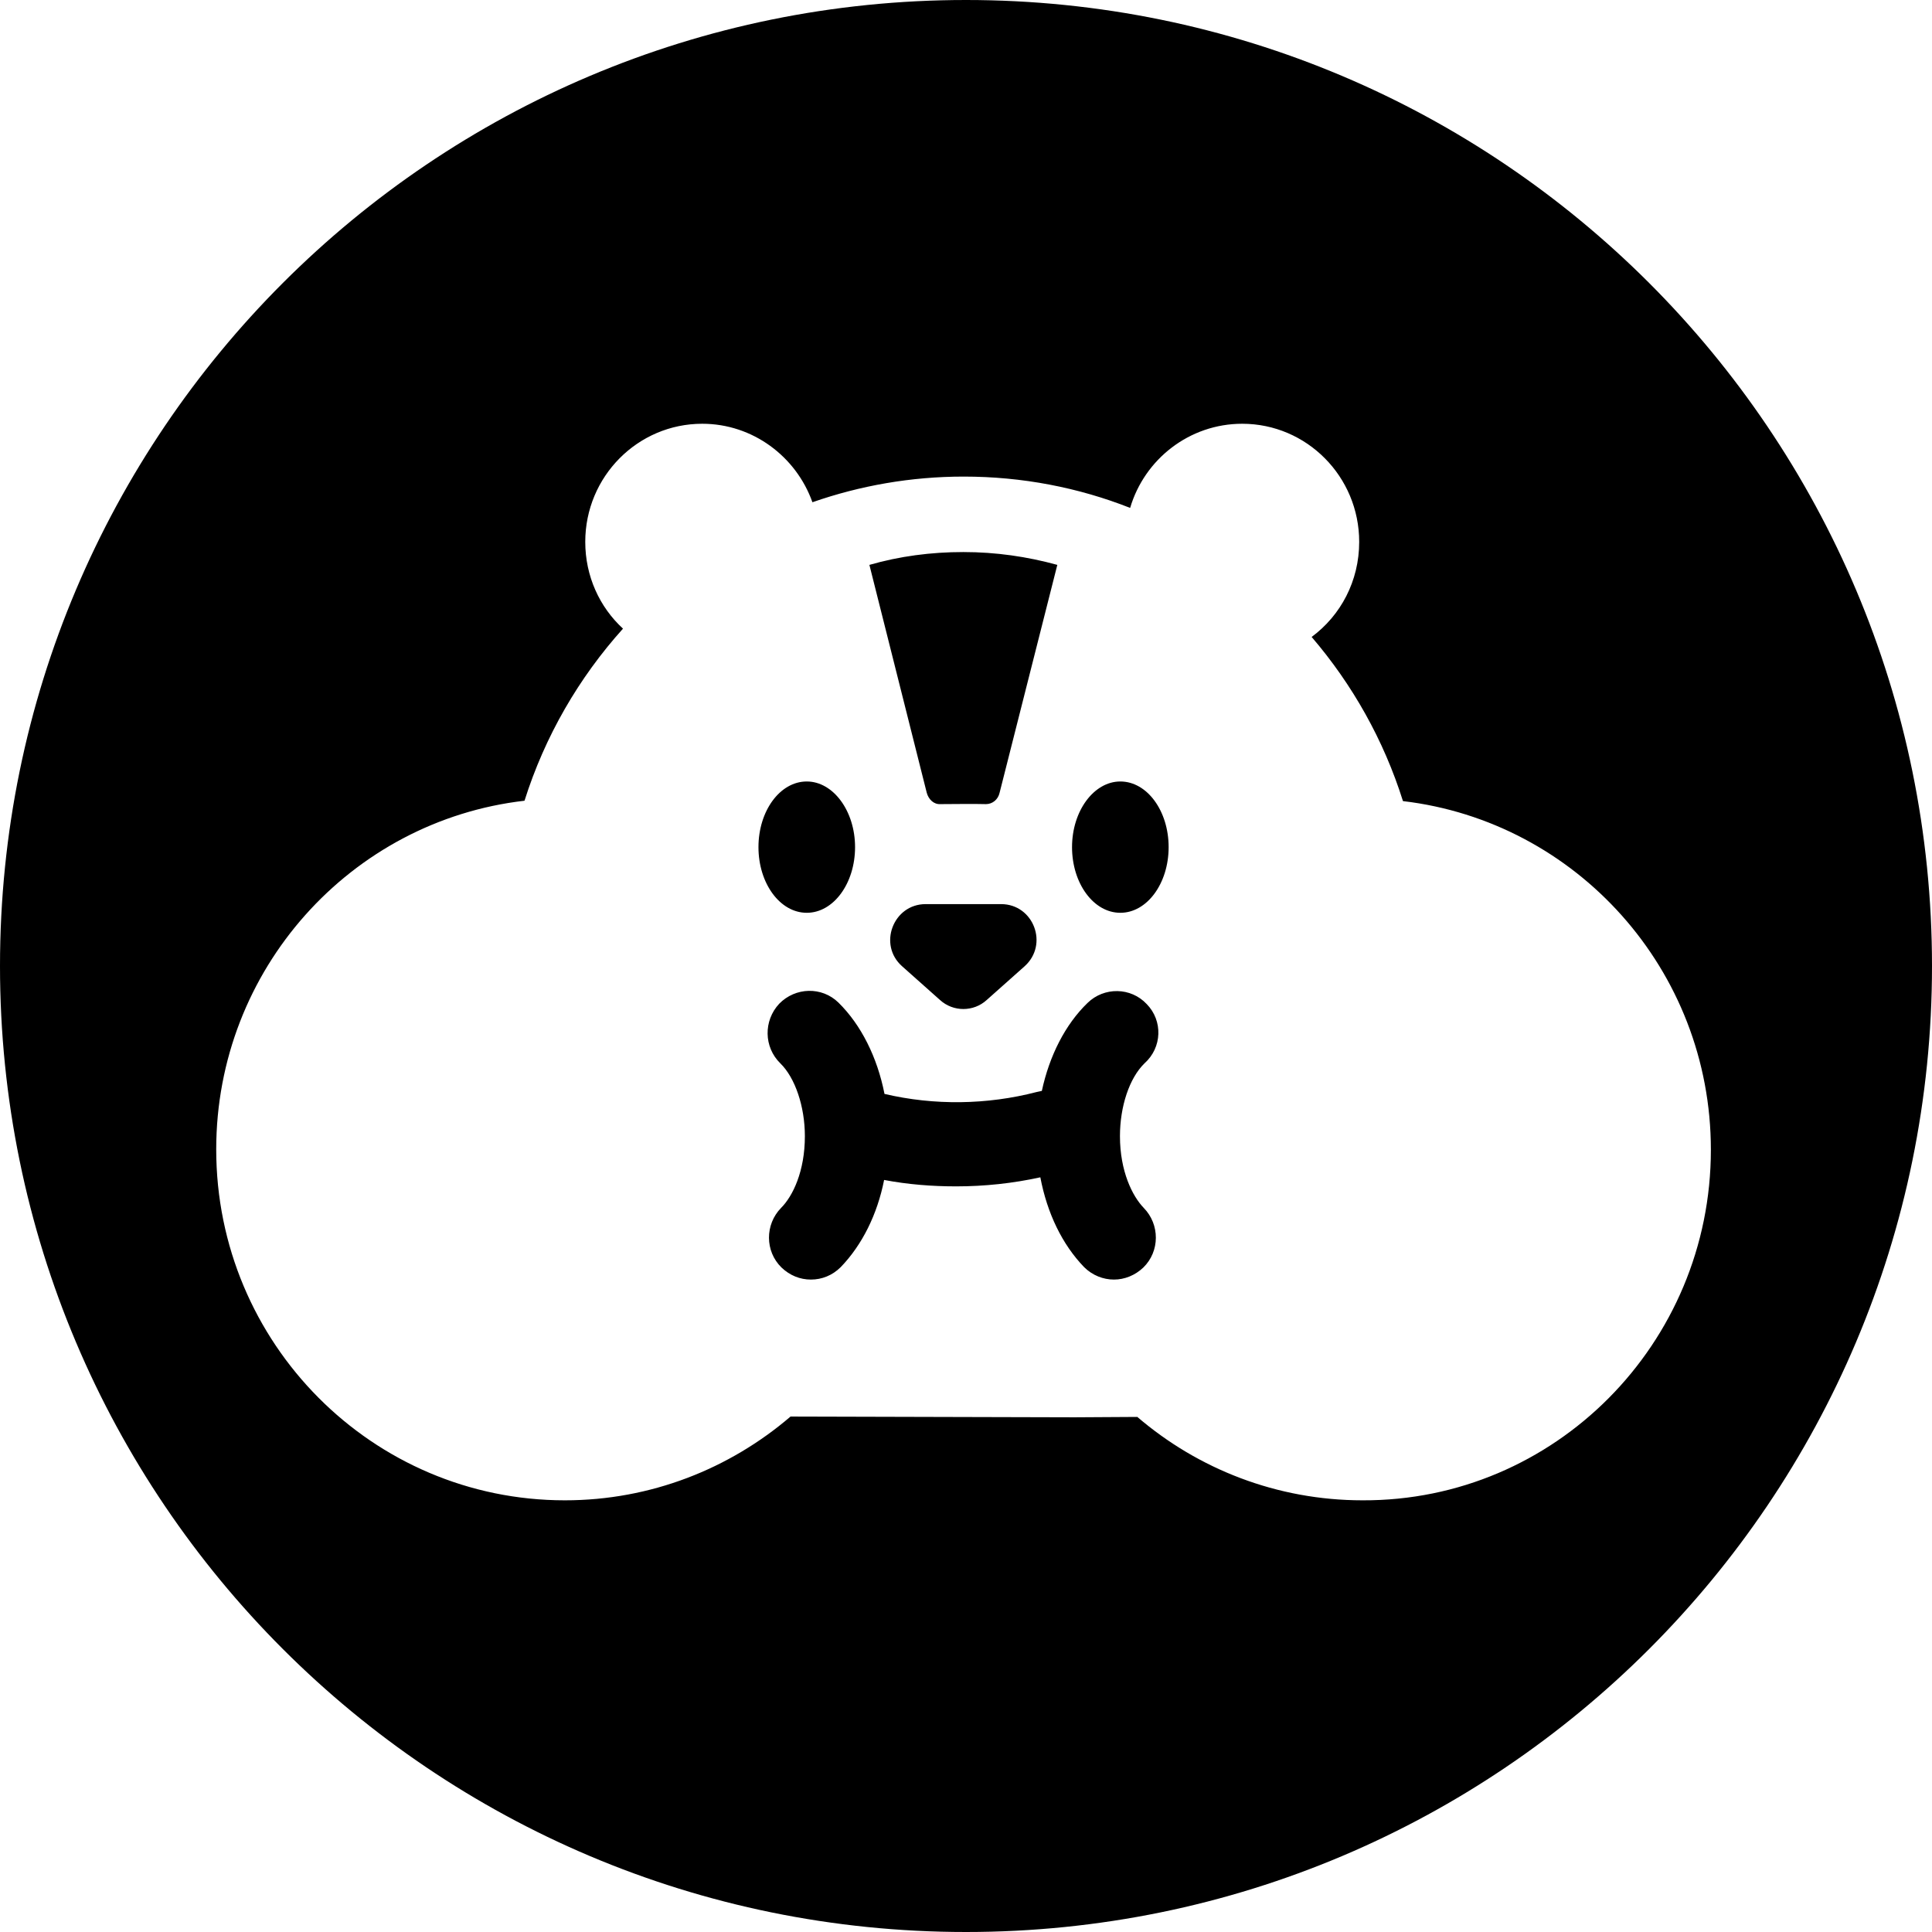
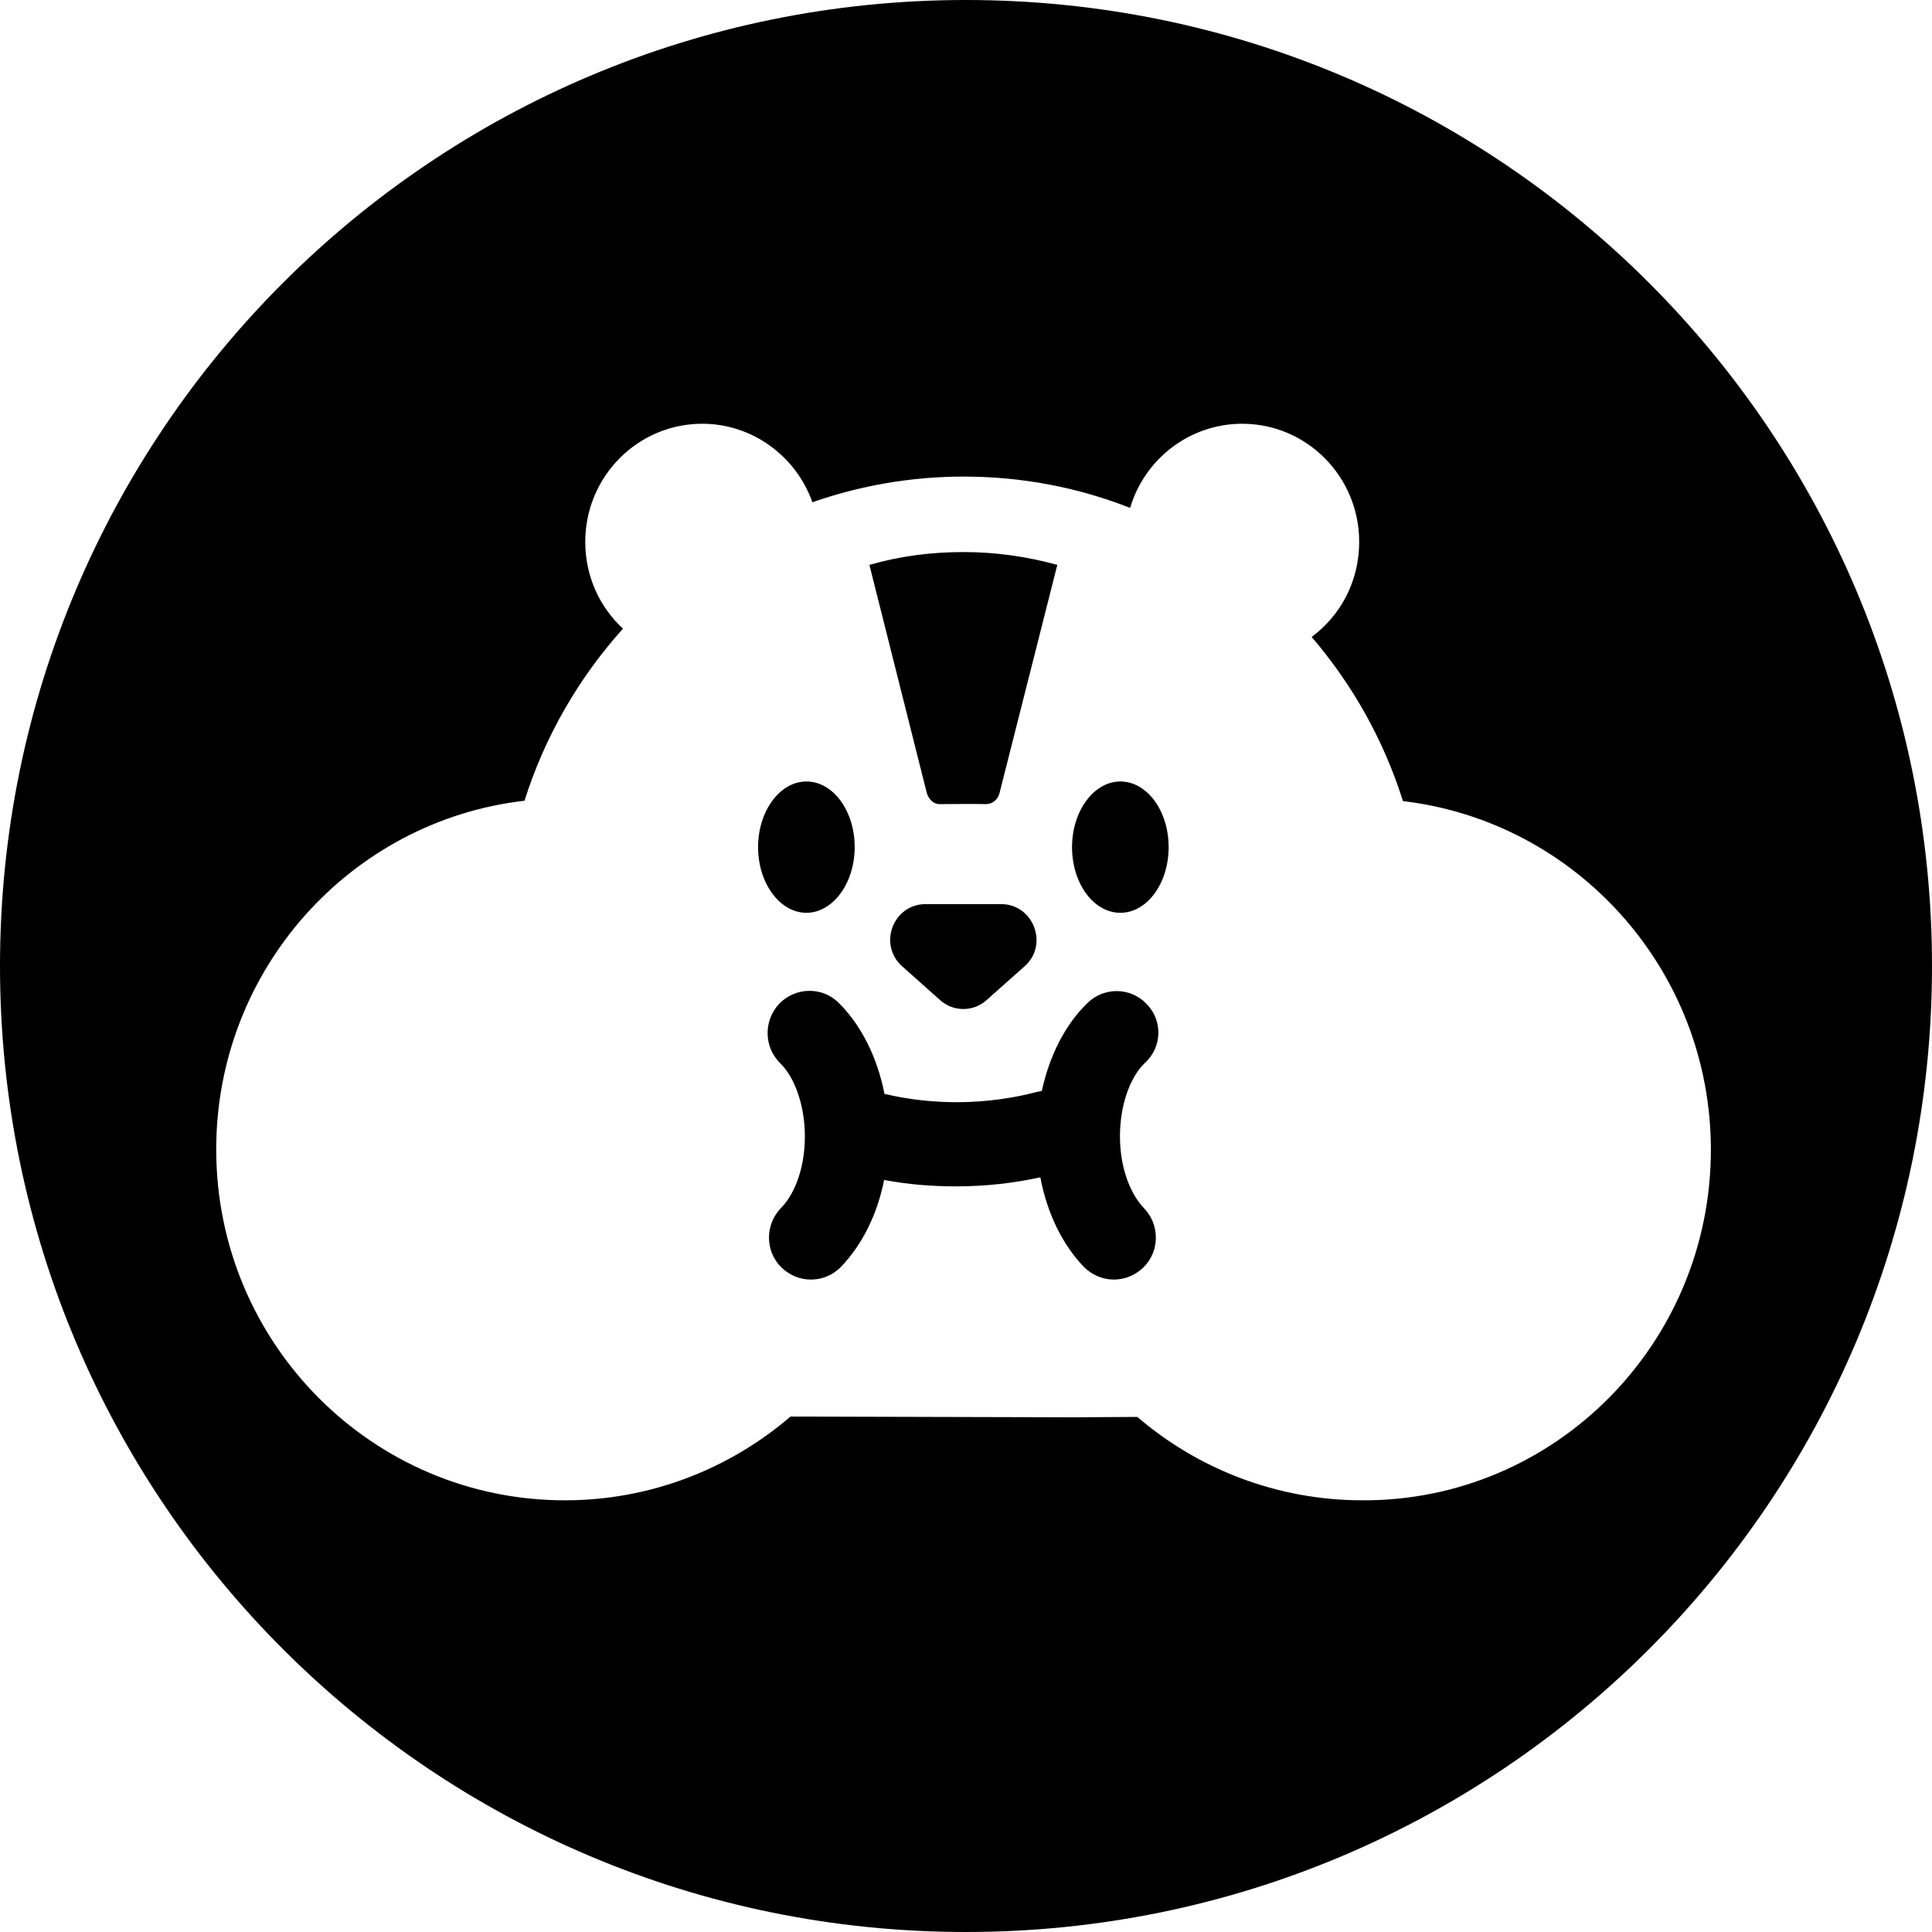
<svg xmlns="http://www.w3.org/2000/svg" xml:space="preserve" viewBox="0 0 512 512">
-   <path d="M201 224.5c0-9.6 5.7-17.4 12.8-17.4 7 0 12.8 7.8 12.8 17.4s-5.7 17.4-12.8 17.4-12.8-7.8-12.8-17.4m102.9 41.6c-4.2-4.5-11.3-4.6-15.7-.3-5.9 5.7-10.1 14-12.1 23.3l-1.4.3c-13.1 3.4-27.1 3.6-40.3.5-1.9-9.7-6.2-18.3-12.2-24.2-4.4-4.3-11.4-4.1-15.7.3-4.2 4.5-4.1 11.5.3 15.8 3.9 3.8 6.5 11.4 6.5 19.3 0 9.3-3.2 15.9-6.3 19-4.3 4.4-4.3 11.5.1 15.8 2.2 2.1 4.9 3.2 7.8 3.2s5.7-1.1 7.9-3.3c5.7-5.9 9.7-14 11.5-23.1 6.3 1.2 12.7 1.7 19.1 1.7 7.5 0 15-.8 22.3-2.4 1.8 9.5 5.8 17.8 11.6 23.8 2.2 2.2 5.1 3.3 7.9 3.3s5.6-1.1 7.8-3.2c4.4-4.3 4.4-11.4.1-15.8-3-3.1-6.3-9.7-6.3-19 0-7.9 2.5-15.4 6.5-19.3 4.7-4.2 4.9-11.3.6-15.7M512 256c0 141.4-114.6 256-256 256S0 397.4 0 256 114.6 0 256 0s256 114.6 256 256m-58.6 48.7c0-47.7-35.7-87-81.6-92.4-5.1-16.2-13.4-30.9-24.2-43.5 7.7-5.7 12.6-14.8 12.6-25.2 0-17.3-13.9-31.3-31-31.3-14 0-25.9 9.4-29.7 22.3-13.7-5.4-28.6-8.3-44.1-8.3-14 0-27.5 2.4-40.1 6.8-4.3-12.1-15.8-20.8-29.2-20.8-17.1 0-31 14-31 31.3 0 9.1 3.8 17.3 10 23-11.7 13-20.7 28.5-26.1 45.6-46 5.3-81.7 44.7-81.7 92.4 0 51.4 41.4 93 92.4 93 22.8 0 43.7-8.4 59.8-22.2l75.2.2 16.7-.1c16.1 13.8 37 22.1 59.7 22.1 50.9.2 92.3-41.5 92.3-92.9m-208.1-65.1c-8.6 0-12.7 10.8-6.2 16.5l10 8.9c3.5 3.2 8.9 3.2 12.4 0l10-8.9c6.5-5.8 2.4-16.5-6.2-16.5zm51.6-32.5c-7 0-12.8 7.8-12.8 17.4s5.7 17.4 12.8 17.4 12.8-7.8 12.8-17.4-5.7-17.4-12.8-17.4m-47.7 6c3.3 0 8.7-.1 12.1 0 1.7 0 3.2-1.2 3.6-3l15.3-60.4c-8-2.2-16.3-3.4-24.9-3.4s-16.9 1.1-24.9 3.4l15.2 60.4c.5 1.8 1.9 3.1 3.6 3" />
+   <path d="M265.3 239.6c8.6 0 12.7 10.8 6.2 16.5l-10 8.9c-3.5 3.2-8.9 3.2-12.4 0l-10-8.9c-6.5-5.8-2.4-16.5 6.2-16.5zm38.6 26.5c-4.2-4.5-11.3-4.6-15.7-.3-5.9 5.7-10.1 14-12.1 23.3l-1.4.3c-13.1 3.4-27.1 3.6-40.3.5-1.9-9.7-6.2-18.3-12.2-24.2-4.4-4.3-11.4-4.1-15.7.3-4.2 4.5-4.1 11.5.3 15.8 3.9 3.8 6.5 11.4 6.5 19.3 0 9.3-3.2 15.9-6.3 19-4.3 4.4-4.3 11.5.1 15.8 2.2 2.1 4.9 3.2 7.8 3.2s5.7-1.1 7.9-3.3c5.7-5.9 9.7-14 11.5-23.1 6.3 1.2 12.7 1.7 19.1 1.7 7.5 0 15-.8 22.3-2.4 1.8 9.5 5.8 17.8 11.6 23.8 2.2 2.2 5.1 3.3 7.9 3.3s5.6-1.1 7.8-3.2c4.4-4.3 4.4-11.4.1-15.8-3-3.1-6.3-9.7-6.3-19 0-7.9 2.5-15.4 6.5-19.3 4.7-4.2 4.9-11.3.6-15.7m-54.7-53c3.3 0 8.7-.1 12.1 0 1.7 0 3.2-1.2 3.6-3l15.3-60.4c-8-2.2-16.3-3.4-24.9-3.4s-16.9 1.1-24.9 3.4l15.2 60.4c.5 1.8 1.9 3.1 3.6 3m-35.5 28.8c7 0 12.8-7.8 12.8-17.4s-5.7-17.4-12.8-17.4c-7 0-12.8 7.8-12.8 17.4s5.8 17.4 12.8 17.4M512 256c0 141.4-114.6 256-256 256S0 397.4 0 256 114.6 0 256 0s256 114.6 256 256m-58.6 48.7c0-47.7-35.7-87-81.6-92.4-5.1-16.2-13.4-30.9-24.2-43.5 7.7-5.7 12.6-14.8 12.6-25.2 0-17.3-13.9-31.3-31-31.3-14 0-25.9 9.4-29.7 22.3-13.7-5.4-28.6-8.3-44.1-8.3-14 0-27.5 2.4-40.1 6.8-4.3-12.1-15.8-20.8-29.2-20.8-17.1 0-31 14-31 31.3 0 9.1 3.8 17.3 10 23-11.7 13-20.7 28.5-26.1 45.6-46 5.3-81.7 44.7-81.7 92.4 0 51.4 41.4 93 92.4 93 22.8 0 43.7-8.4 59.8-22.2l75.2.2 16.7-.1c16.1 13.8 37 22.1 59.7 22.1 50.9.2 92.3-41.5 92.3-92.9m-156.5-97.6c-7 0-12.8 7.8-12.8 17.4s5.7 17.4 12.8 17.4 12.8-7.8 12.8-17.4-5.7-17.4-12.8-17.4" />
</svg>
